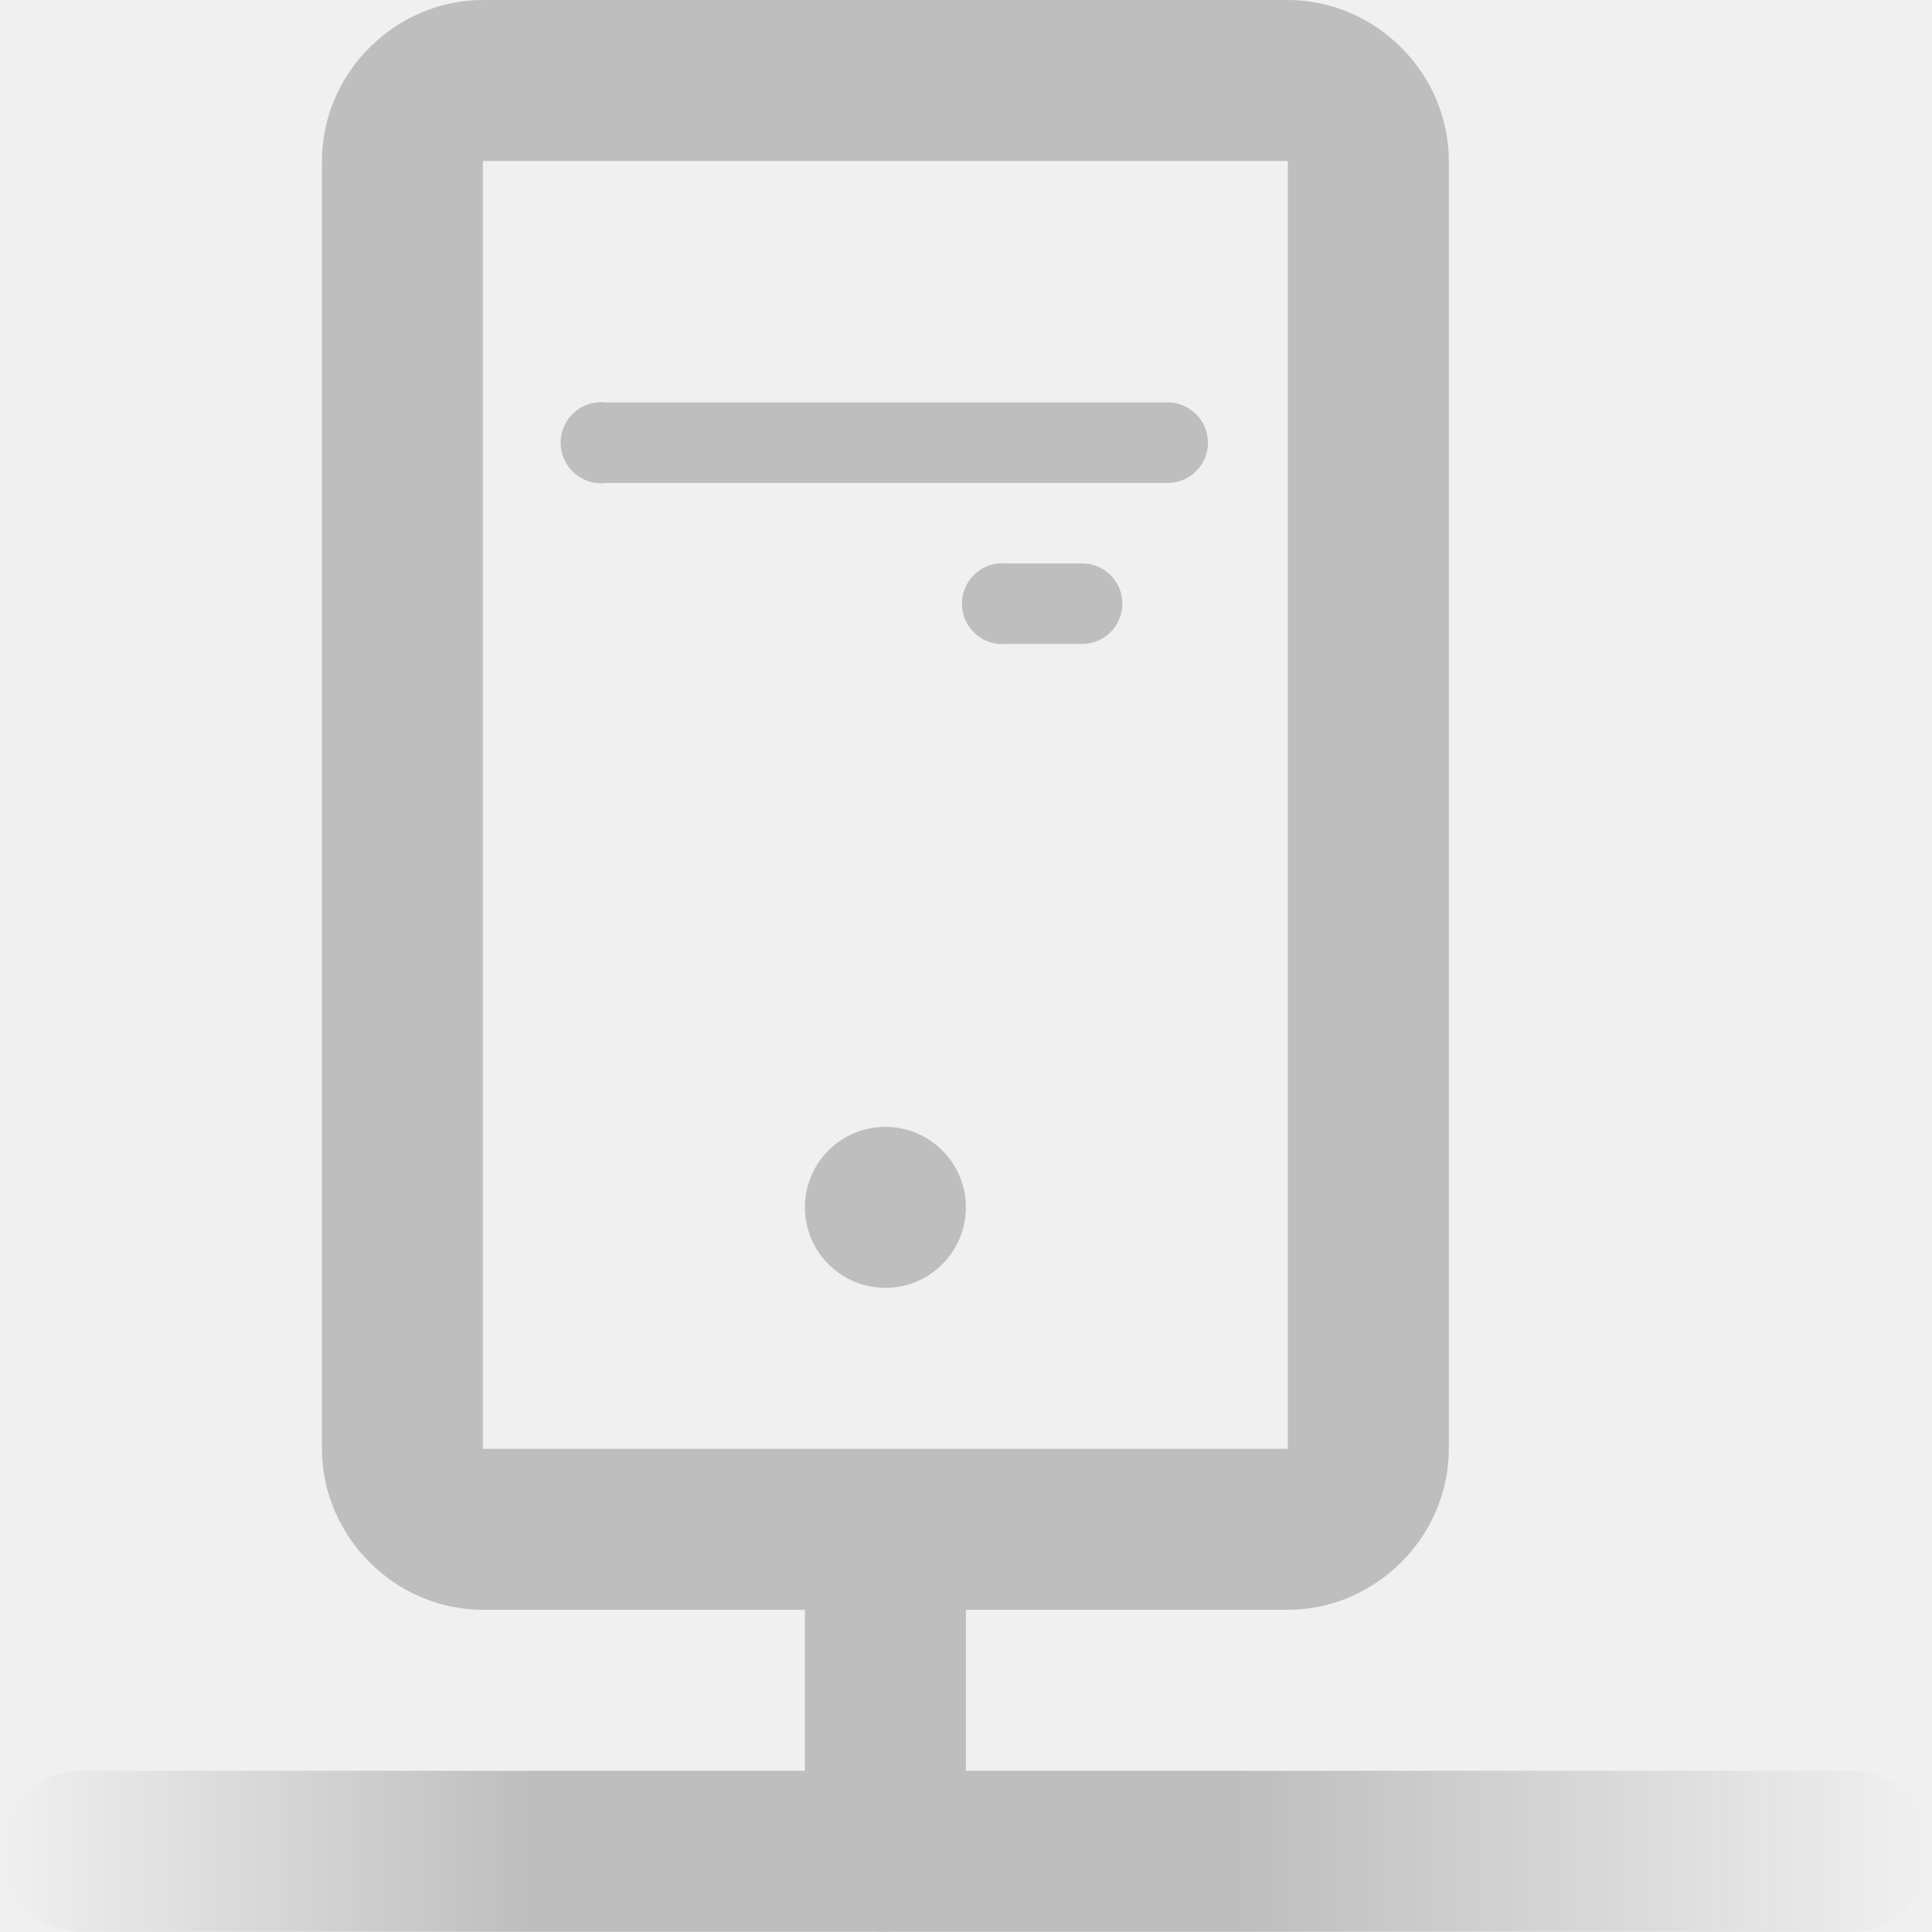
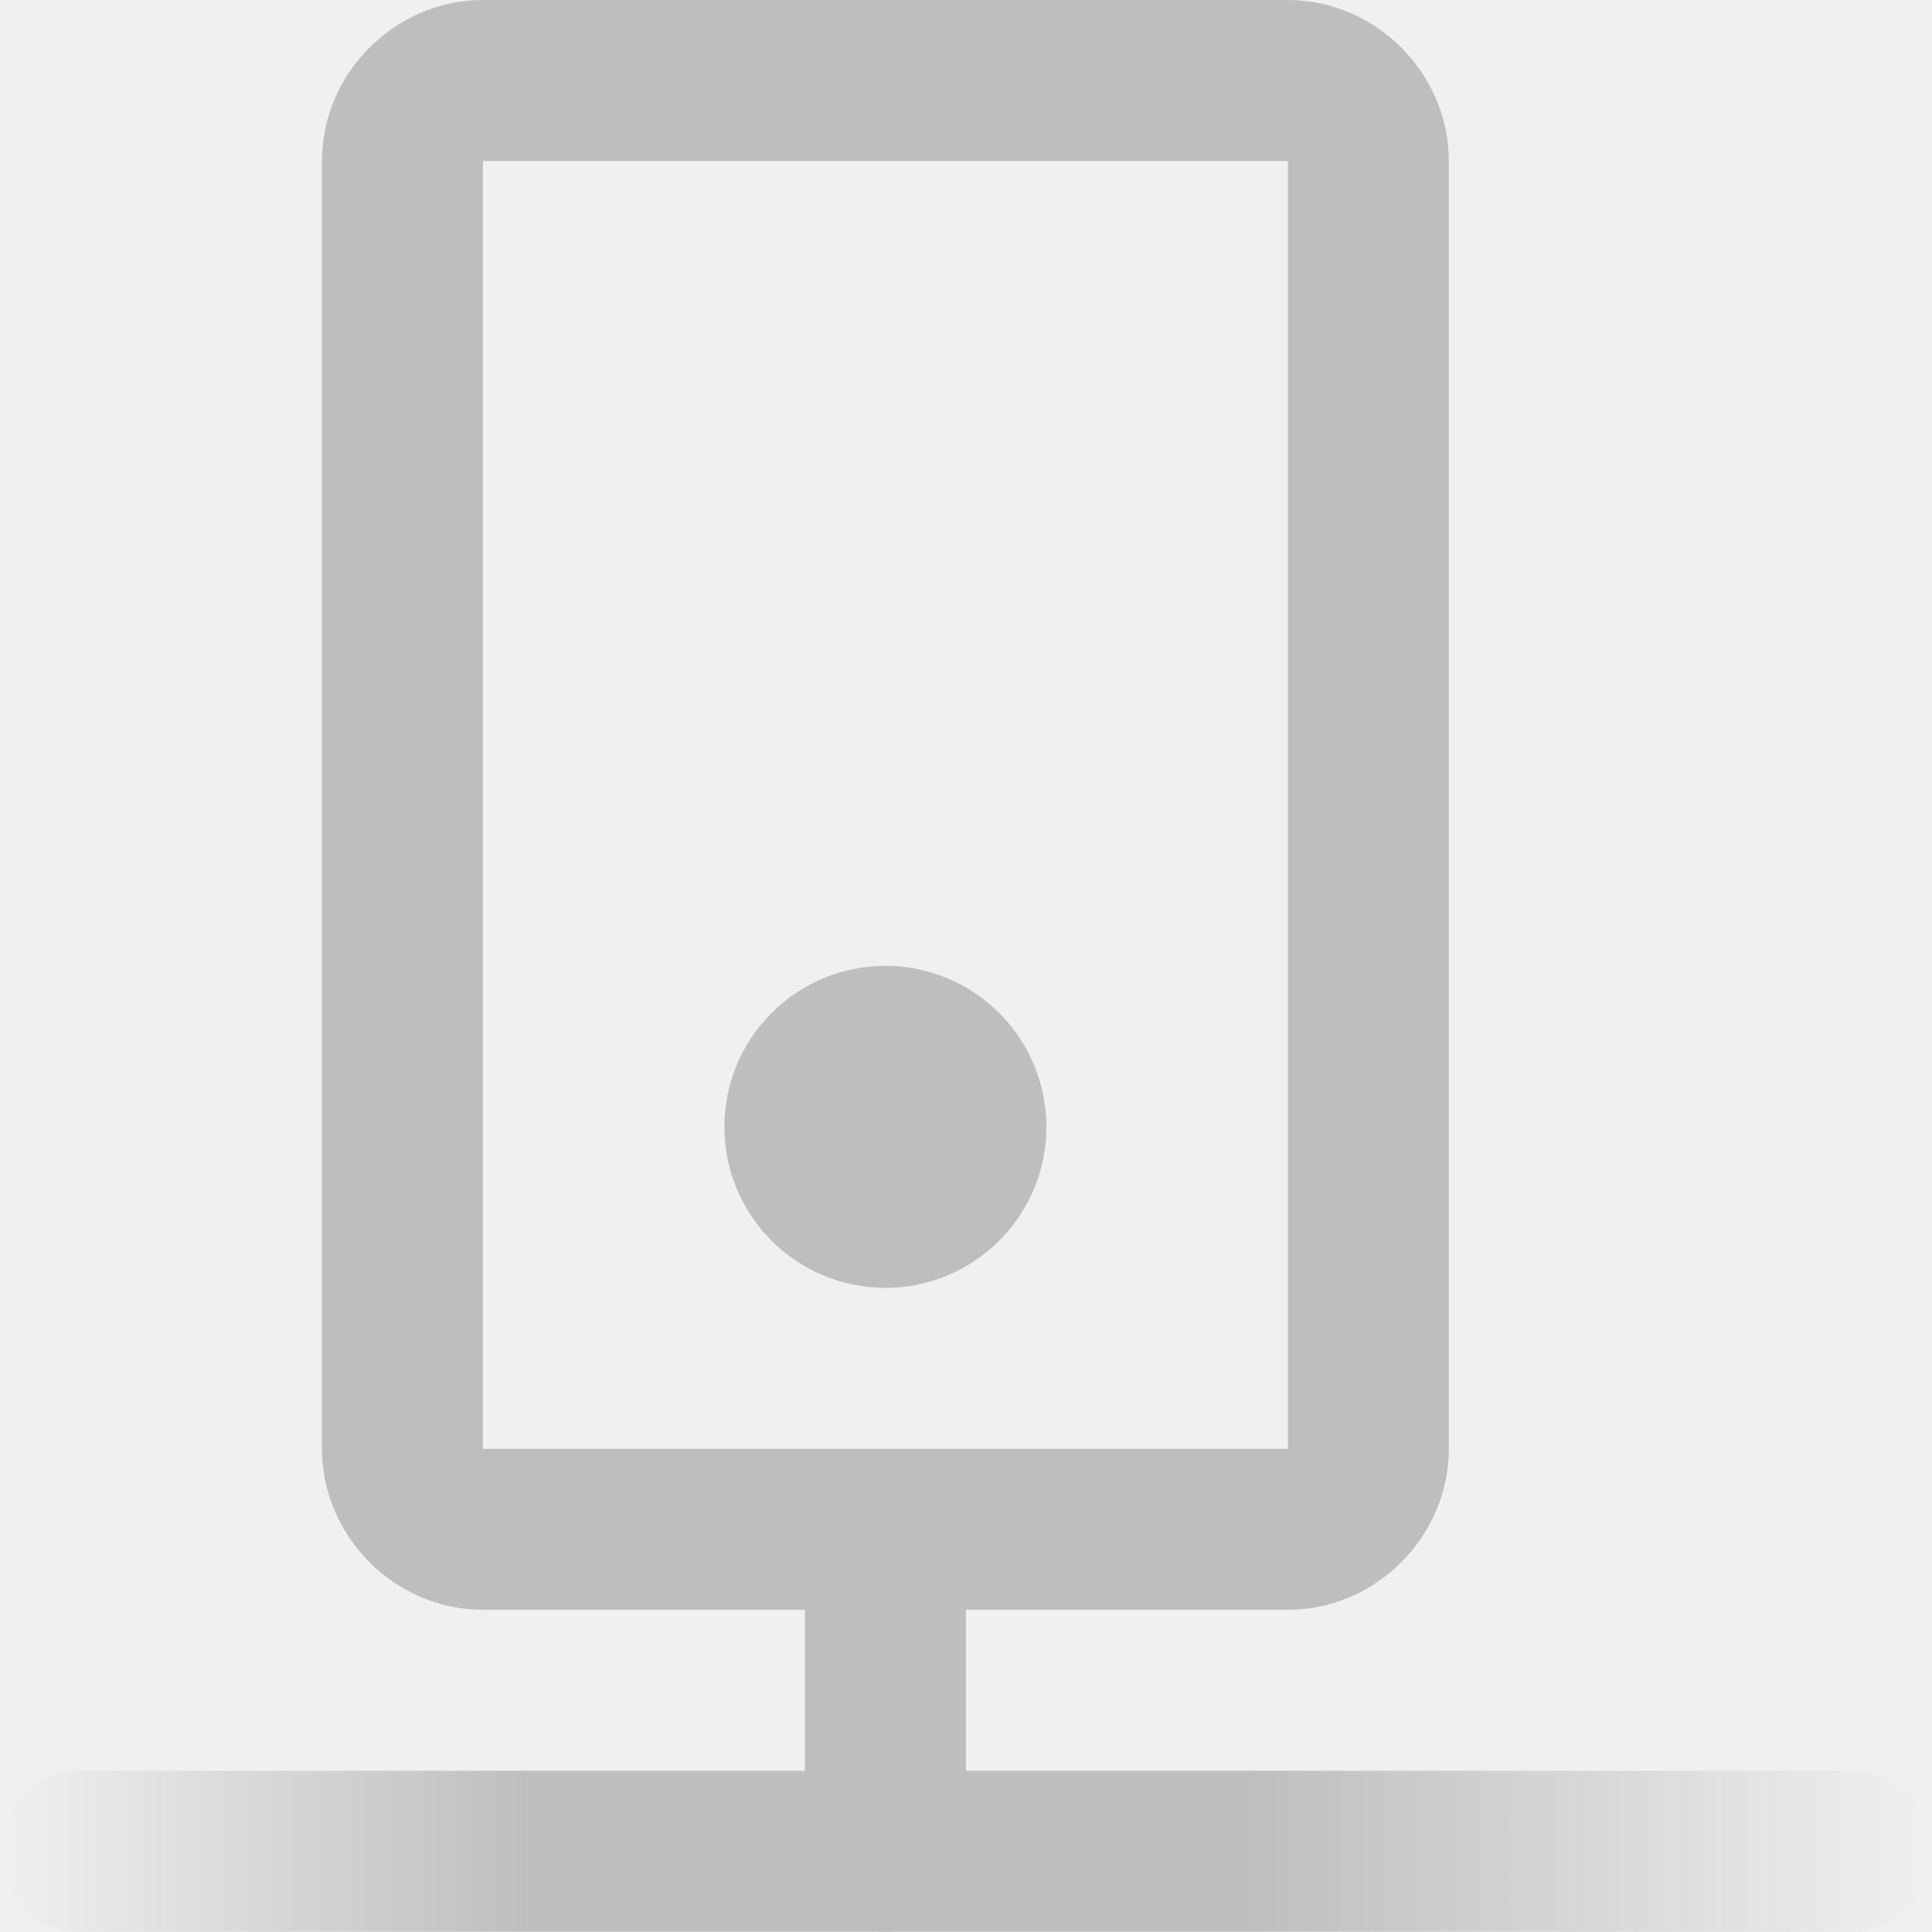
<svg xmlns="http://www.w3.org/2000/svg" xmlns:xlink="http://www.w3.org/1999/xlink" version="1.0" width="24" height="24.003" id="svg7384">
  <defs id="defs7386">
    <linearGradient id="linearGradient7487-1">
      <stop id="stop7489-4" style="stop-color:#bebebe;stop-opacity:1" offset="0" />
      <stop id="stop7491-5" style="stop-color:#bebebe;stop-opacity:0" offset="1" />
    </linearGradient>
-     <linearGradient x1="105.913" y1="121.731" x2="105.913" y2="115.05" id="linearGradient8939" xlink:href="#linearGradient7487-1" gradientUnits="userSpaceOnUse" gradientTransform="matrix(1,0,0,1.273349,-302.9099,-1356.442)" />
-     <linearGradient x1="105.913" y1="121.046" x2="105.913" y2="115.05" id="linearGradient8943" xlink:href="#linearGradient7487-1" gradientUnits="userSpaceOnUse" gradientTransform="matrix(1,0,0,1.091442,-302.9099,1060.478)" />
+     <linearGradient x1="105.913" y1="121.731" x2="105.913" y2="115.05" id="linearGradient13326" xlink:href="#linearGradient7487-1" gradientUnits="userSpaceOnUse" gradientTransform="matrix(1,0,0,1.273349,-302.9099,-1356.442)" />
+     <linearGradient x1="105.913" y1="121.046" x2="105.913" y2="115.05" id="linearGradient13330" xlink:href="#linearGradient7487-1" gradientUnits="userSpaceOnUse" gradientTransform="matrix(1,0,0,1.091442,-302.9099,1060.478)" />
  </defs>
  <g transform="translate(-1186,-174)" id="layer3" />
  <g transform="translate(-1186,-174)" id="layer5">
    <rect width="24" height="24" x="-1210" y="174.003" transform="scale(-1,1)" id="rect7657" style="opacity:0;fill:#ffffff;fill-opacity:1;stroke:none;display:inline" />
-     <rect width="2" height="12" rx="1" ry="1" x="-198" y="1186" transform="matrix(0,-1,1,0,0,0)" id="rect7673" style="fill:url(#linearGradient8943);fill-opacity:1;stroke:none;display:inline" />
+     <rect width="2" height="12" rx="1" ry="1" x="-198" y="1186" transform="matrix(0,-1,1,0,0,0)" id="rect7673" style="fill:url(#linearGradient13330);fill-opacity:1;stroke:none;display:inline" />
    <rect width="2" height="5" rx="1" ry="1" x="-1198" y="-197.003" transform="scale(-1,-1)" id="rect7675" style="fill:#bebebe;fill-opacity:1;stroke:none;display:inline" />
-     <rect width="2" height="14" rx="1" ry="1" x="-198" y="-1210" transform="matrix(0,-1,-1,0,0,0)" id="rect7677" style="fill:url(#linearGradient8939);fill-opacity:1;stroke:none;display:inline" />
-     <rect width="2" height="2" rx="1" ry="1" x="1196" y="188" id="rect7687" style="fill:#bebebe;fill-opacity:1;stroke:none;display:inline" />
-     <path d="M 1193.406,179 C 1193.13,179.035 1192.934,179.286 1192.969,179.562 C 1193.003,179.839 1193.255,180.035 1193.531,180 L 1200.5,180 C 1200.68,180.003 1200.848,179.908 1200.939,179.752 C 1201.03,179.596 1201.03,179.404 1200.939,179.248 C 1200.848,179.092 1200.68,178.997 1200.5,179 L 1193.531,179 C 1193.49,178.995 1193.448,178.995 1193.406,179 z" id="path5630" style="fill:#bebebe;fill-opacity:1;stroke:none;stroke-width:1px;stroke-linecap:round;stroke-linejoin:miter;stroke-opacity:1" />
-     <path d="M 1198.406,181 C 1198.13,181.026 1197.927,181.271 1197.953,181.547 C 1197.979,181.823 1198.224,182.026 1198.5,182 L 1199.438,182 C 1199.618,182.003 1199.785,181.908 1199.876,181.752 C 1199.967,181.596 1199.967,181.404 1199.876,181.248 C 1199.785,181.092 1199.618,180.997 1199.438,181 L 1198.5,181 C 1198.469,180.997 1198.437,180.997 1198.406,181 z" id="path5632" style="fill:#bebebe;fill-opacity:1;stroke:none;stroke-width:1px;stroke-linecap:round;stroke-linejoin:miter;stroke-opacity:1" />
+     <rect width="2" height="14" rx="1" ry="1" x="-198" y="-1210" transform="matrix(0,-1,-1,0,0,0)" id="rect7677" style="fill:url(#linearGradient13326);fill-opacity:1;stroke:none;display:inline" />
+     <rect width="4" height="4" rx="2" ry="2" x="1195" y="186" id="rect7687" style="fill:#bebebe;fill-opacity:1;stroke:none;display:inline" />
    <path d="M 1192,174 C 1190.909,174 1190,174.909 1190,176 L 1190,192 C 1190,193.091 1190.909,194 1192,194 L 1202,194 C 1203.091,194 1204,193.091 1204,192 L 1204,176 C 1204,174.909 1203.091,174 1202,174 L 1192,174 z M 1192,176 L 1202,176 L 1202,192 L 1192,192 L 1192,176 z" id="rect7536" style="fill:#bebebe;fill-opacity:1;fill-rule:nonzero;stroke:none;stroke-width:2;stroke-linecap:round;stroke-linejoin:round;marker:none;stroke-opacity:1;visibility:visible;display:inline;overflow:visible;enable-background:new" />
  </g>
  <g transform="translate(-1186,-174)" id="layer7" />
  <g transform="translate(-1186,-174)" id="layer2" />
  <g transform="translate(-1186,-174)" id="layer8" />
  <g transform="translate(-1186,-1126.362)" id="layer1" />
+   <g transform="translate(-1186,-174)" id="layer11" />
  <g transform="translate(-1186,-174)" id="layer4" />
+   <g transform="translate(-1186,-174)" id="layer12" />
  <g transform="translate(-1186,-174)" id="layer9" />
+   <g transform="translate(-1186,-174)" id="layer10" />
  <g transform="translate(-1186,-174)" id="layer6" />
</svg>
